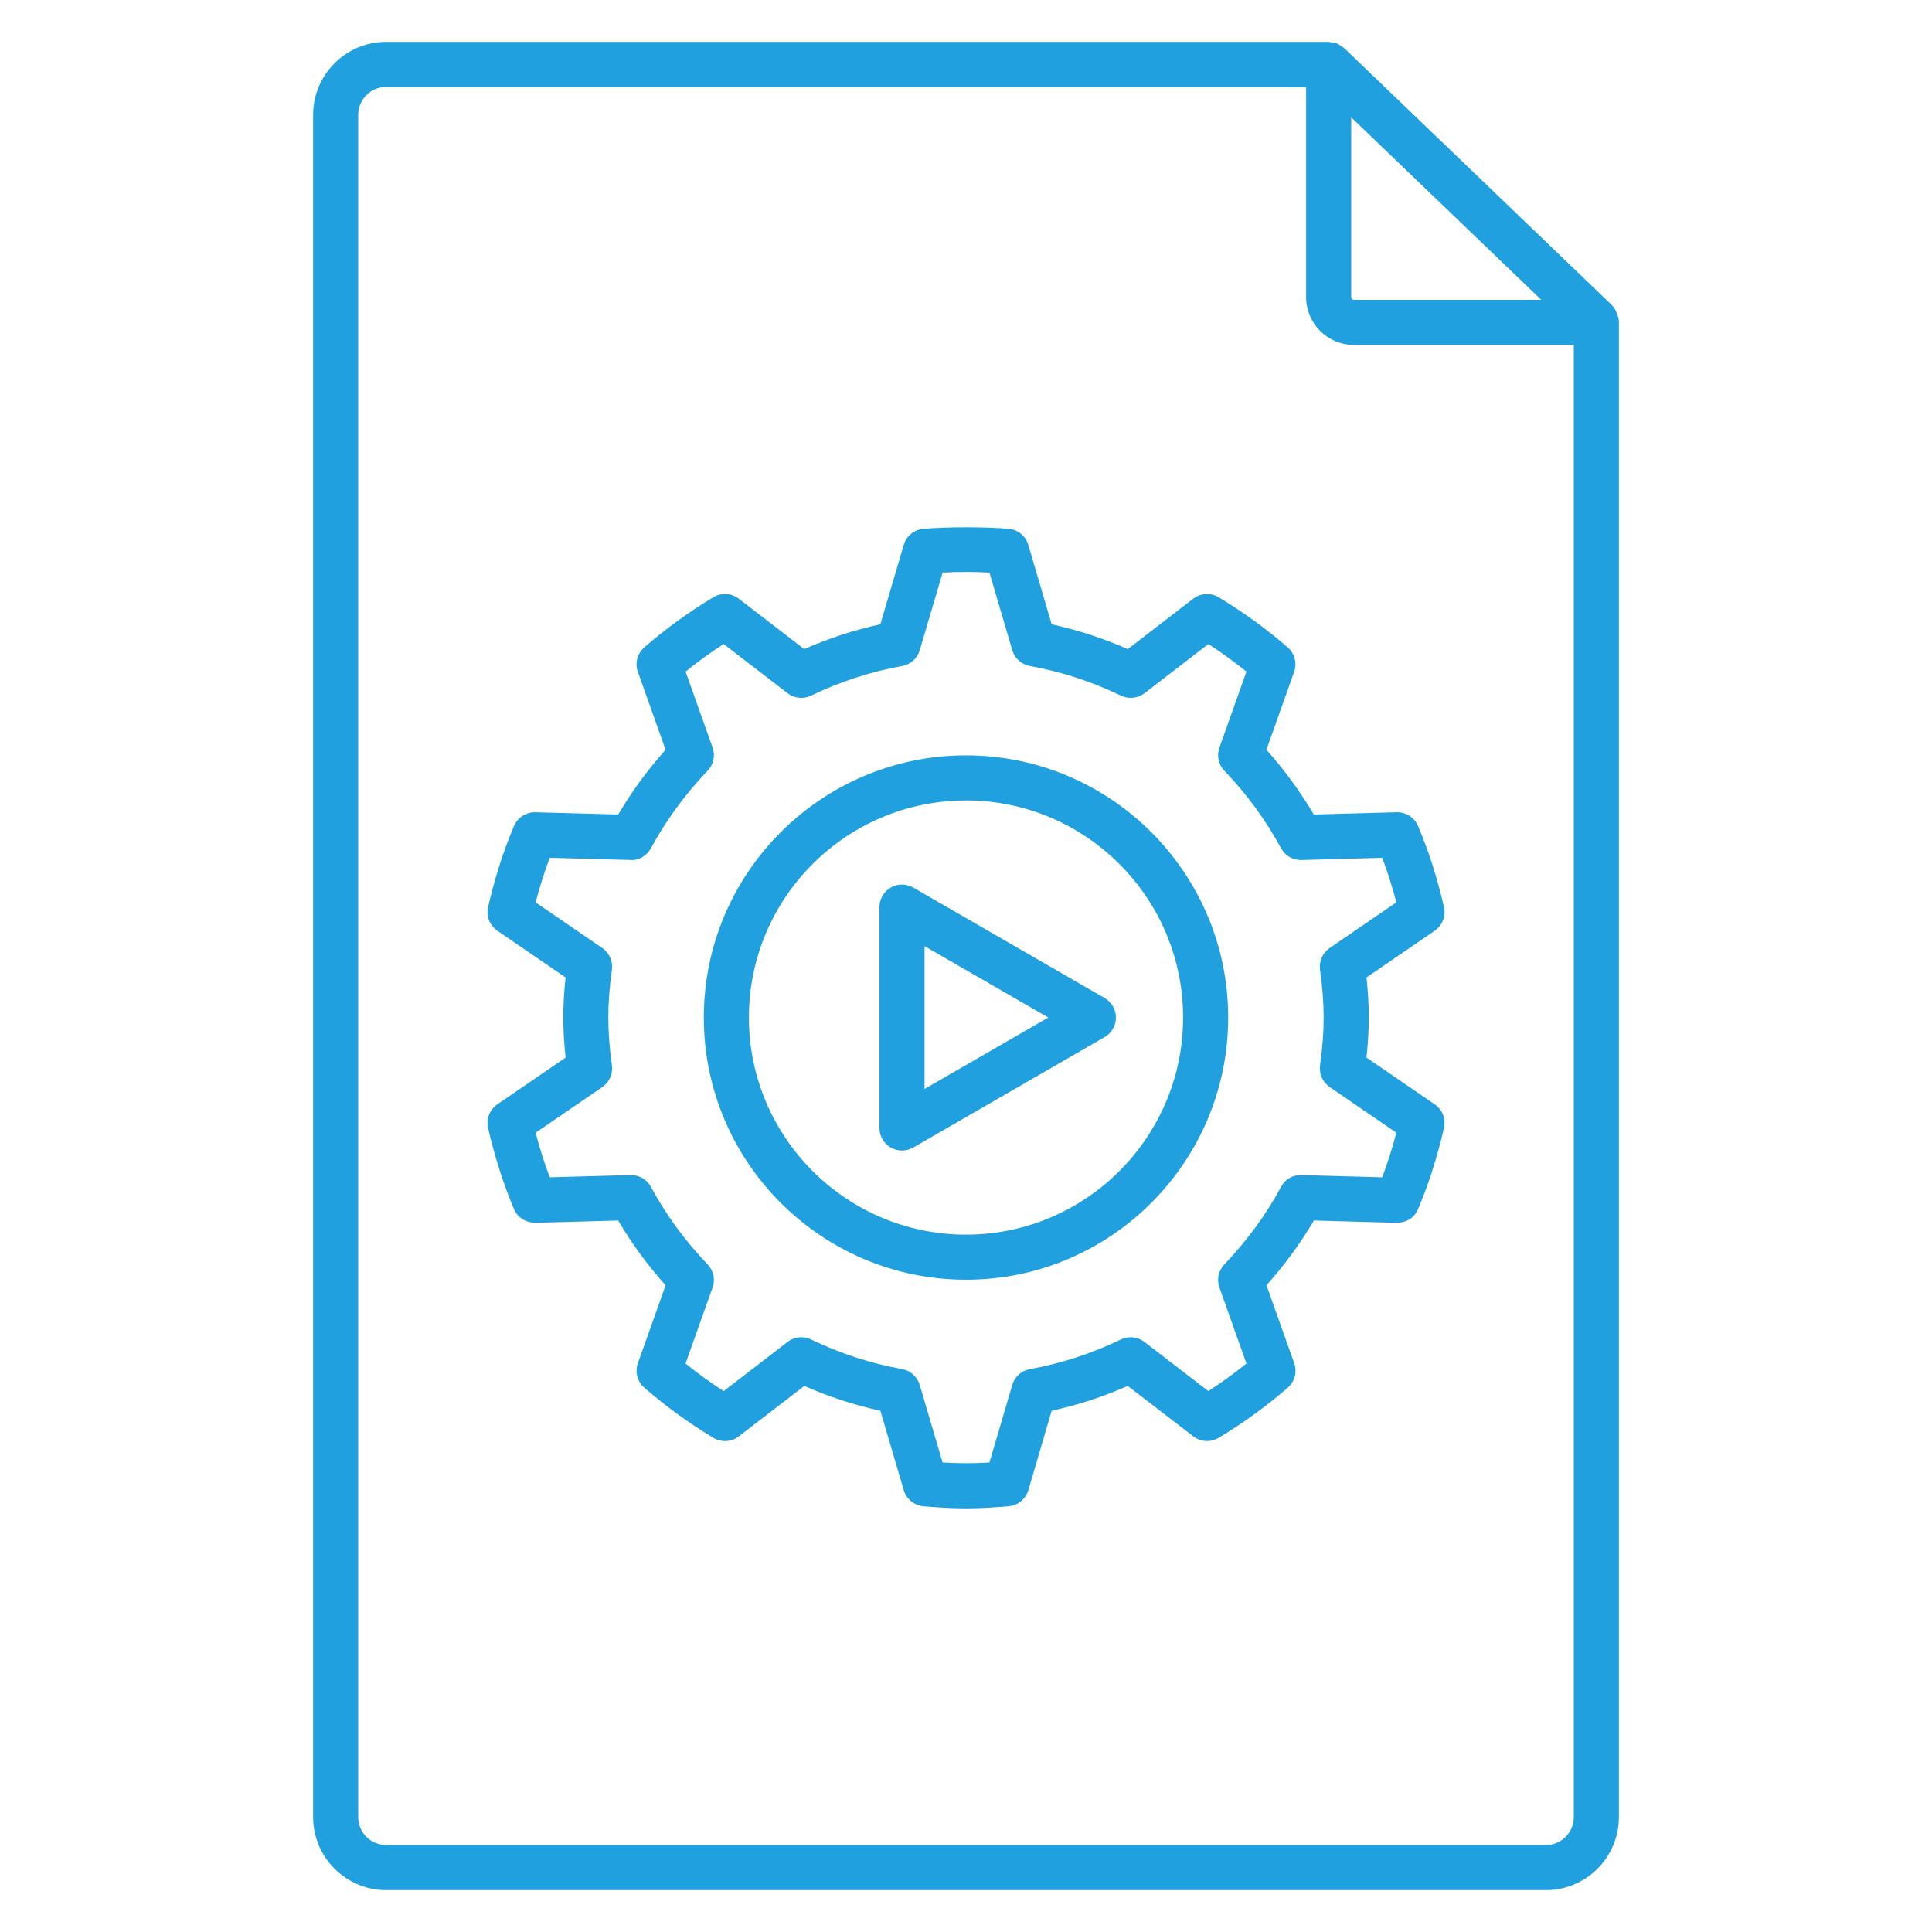
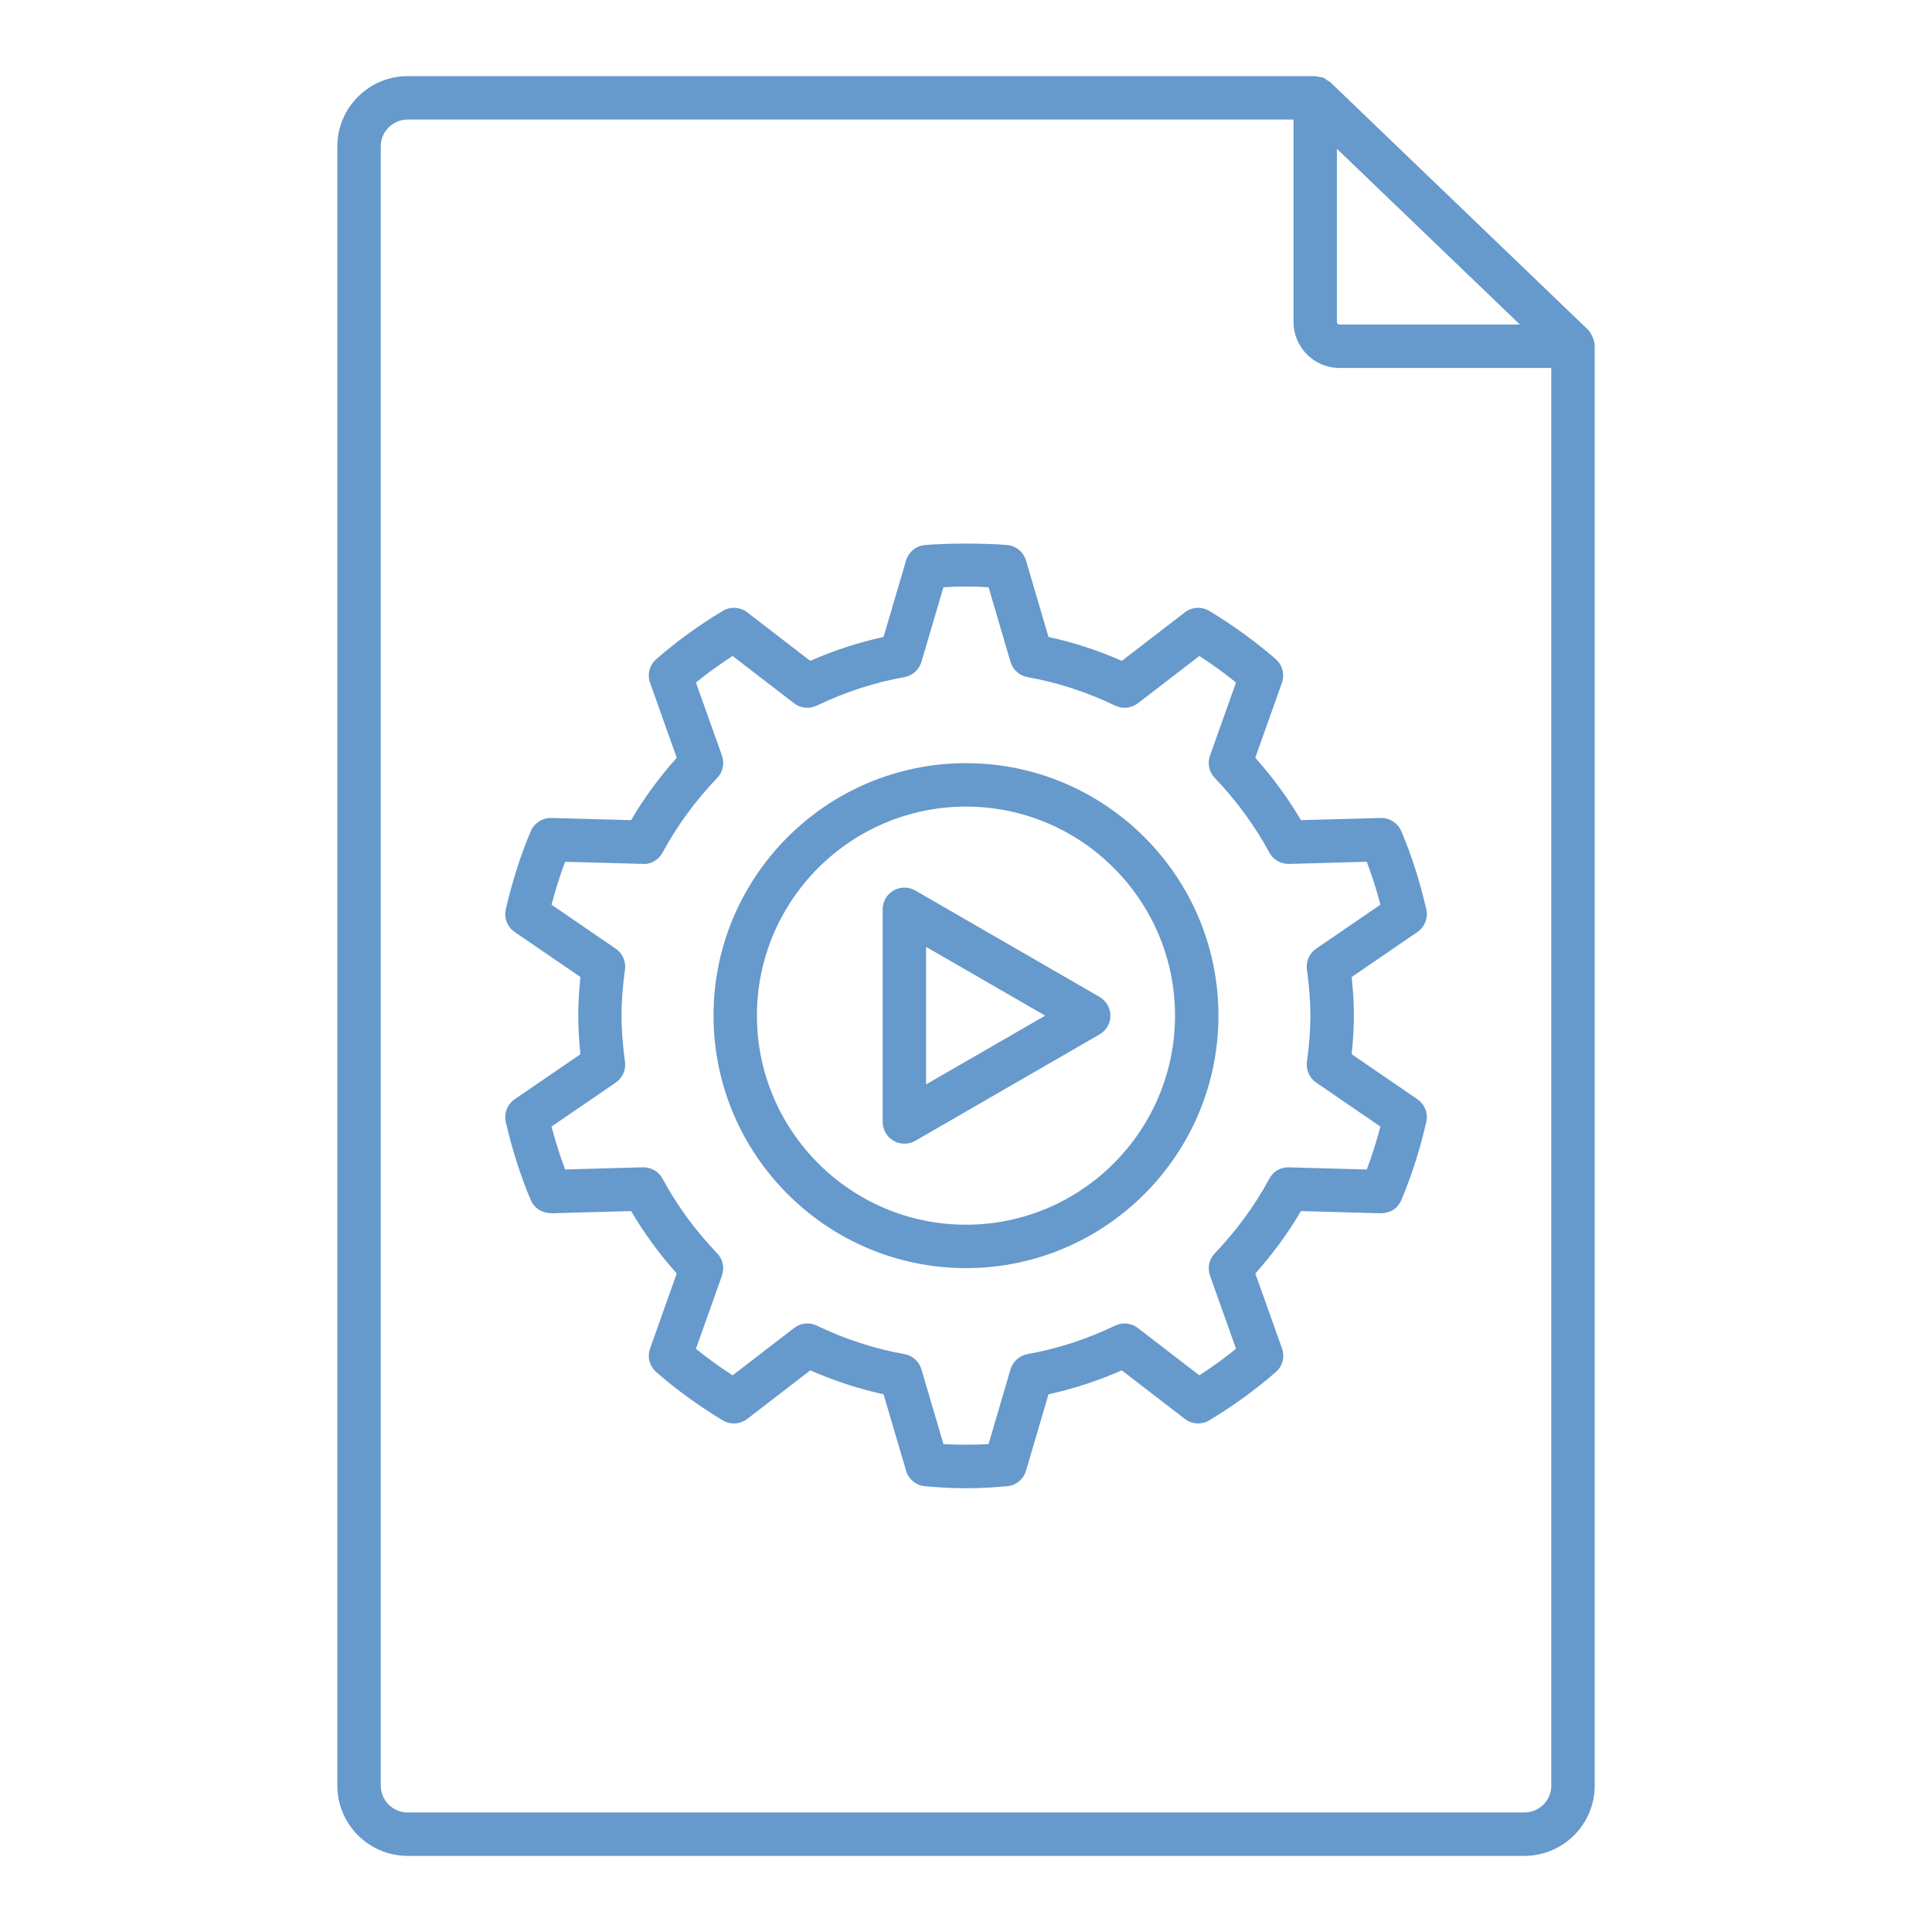
<svg xmlns="http://www.w3.org/2000/svg" version="1.1" id="Layer_1" x="0px" y="0px" width="75px" height="75px" viewBox="0 0 75 75" enable-background="new 0 0 75 75" xml:space="preserve">
  <g>
-     <path fill="#21A0DF" d="M62.759,12.149c-0.044-0.118-0.108-0.23-0.206-0.323L52.185,1.869c-0.032-0.031-0.073-0.044-0.108-0.069   c-0.056-0.04-0.107-0.083-0.172-0.109c-0.073-0.03-0.149-0.037-0.227-0.046c-0.034-0.004-0.064-0.02-0.1-0.02h-0.016   c-0.002,0-0.003,0-0.004,0H14.991c-1.564,0-2.836,1.271-2.836,2.834V70.54c0,1.563,1.272,2.835,2.836,2.835h45.02   c1.563,0,2.834-1.271,2.834-2.835V12.515C62.845,12.383,62.811,12.261,62.759,12.149z M52.453,4.554l7.379,7.086h-7.274   c-0.059,0-0.104-0.046-0.104-0.105V4.554z M61.095,70.54c0,0.599-0.486,1.085-1.084,1.085h-45.02c-0.599,0-1.086-0.486-1.086-1.085   V4.459c0-0.598,0.487-1.084,1.086-1.084h35.712v8.16c0,1.023,0.832,1.855,1.854,1.855h8.537V70.54z" />
-     <path fill="#21A0DF" d="M42.881,38.743l-7.428-4.287c-0.271-0.156-0.604-0.156-0.875,0s-0.438,0.445-0.438,0.758v8.575   c0,0.313,0.167,0.602,0.438,0.758c0.135,0.078,0.287,0.117,0.438,0.117s0.302-0.039,0.438-0.117l7.428-4.288   c0.271-0.156,0.438-0.445,0.438-0.758S43.151,38.899,42.881,38.743z M35.891,42.273v-5.544l4.803,2.771L35.891,42.273z" />
-     <path fill="#21A0DF" d="M49.162,29.106l1.075-3.023c0.121-0.339,0.021-0.718-0.25-0.954c-0.826-0.717-1.728-1.371-2.68-1.944   c-0.309-0.185-0.698-0.163-0.985,0.056l-2.541,1.957c-0.959-0.421-1.949-0.744-2.956-0.963l-0.906-3.082   c-0.103-0.346-0.405-0.594-0.765-0.625c-0.894-0.077-2.411-0.077-3.307,0c-0.359,0.031-0.662,0.279-0.764,0.625l-0.908,3.082   c-1.006,0.218-1.997,0.541-2.955,0.963l-2.542-1.957c-0.286-0.22-0.676-0.243-0.984-0.057c-0.956,0.574-1.858,1.229-2.682,1.945   c-0.271,0.236-0.371,0.614-0.25,0.954l1.076,3.023c-0.704,0.787-1.32,1.629-1.84,2.514l-3.216-0.088   c-0.353-0.009-0.688,0.202-0.829,0.532c-0.405,0.953-0.744,2.011-1.006,3.147c-0.081,0.351,0.061,0.715,0.358,0.919l2.651,1.815   c-0.061,0.56-0.089,1.063-0.089,1.555s0.029,0.995,0.089,1.556l-2.651,1.815c-0.297,0.203-0.439,0.567-0.358,0.918   c0.26,1.13,0.599,2.188,1.005,3.147c0.141,0.331,0.453,0.525,0.83,0.533l3.216-0.089c0.519,0.885,1.135,1.728,1.84,2.515   l-1.075,3.024c-0.121,0.339-0.021,0.717,0.25,0.953c0.815,0.71,1.717,1.364,2.68,1.945c0.309,0.186,0.701,0.164,0.986-0.056   l2.543-1.959c0.957,0.421,1.946,0.744,2.954,0.963l0.908,3.083c0.102,0.346,0.405,0.594,0.764,0.625   c0.444,0.038,1.034,0.082,1.653,0.082s1.209-0.044,1.654-0.082c0.359-0.031,0.662-0.279,0.765-0.625l0.906-3.083   c1.007-0.219,1.996-0.541,2.953-0.963l2.545,1.958c0.286,0.22,0.678,0.241,0.985,0.056c0.965-0.581,1.867-1.236,2.682-1.947   c0.271-0.236,0.37-0.614,0.249-0.952l-1.075-3.023c0.703-0.786,1.319-1.628,1.839-2.514l3.216,0.089   c0.409-0.011,0.689-0.202,0.83-0.533c0.407-0.961,0.746-2.021,1.005-3.147c0.081-0.351-0.062-0.715-0.358-0.918l-2.651-1.817   c0.061-0.556,0.09-1.067,0.09-1.554c0-0.493-0.028-0.997-0.089-1.555l2.65-1.815c0.297-0.204,0.439-0.568,0.358-0.918   c-0.26-1.132-0.599-2.191-1.007-3.148c-0.138-0.323-0.454-0.532-0.805-0.532c-0.008,0-0.016,0-0.024,0l-3.217,0.088   C50.479,30.732,49.863,29.89,49.162,29.106z M54.207,35.029l-2.59,1.773c-0.273,0.187-0.417,0.512-0.373,0.84   c0.096,0.702,0.14,1.292,0.14,1.859c0,0.567-0.044,1.158-0.14,1.857c-0.044,0.328,0.1,0.653,0.373,0.84l2.59,1.775   c-0.159,0.604-0.343,1.184-0.549,1.73l-3.134-0.087c-0.367-0.006-0.638,0.169-0.795,0.46c-0.58,1.076-1.32,2.089-2.2,3.009   c-0.229,0.239-0.303,0.586-0.191,0.897l1.049,2.949c-0.466,0.378-0.961,0.736-1.479,1.072l-2.482-1.909   c-0.26-0.201-0.613-0.238-0.913-0.095c-1.132,0.545-2.321,0.933-3.533,1.15c-0.326,0.059-0.591,0.297-0.685,0.614l-0.885,3.011   c-0.57,0.037-1.249,0.037-1.819,0l-0.887-3.011c-0.094-0.317-0.358-0.556-0.685-0.614c-1.212-0.218-2.401-0.605-3.534-1.15   c-0.298-0.145-0.651-0.107-0.913,0.095l-2.48,1.91c-0.517-0.336-1.011-0.694-1.479-1.071l1.049-2.951   c0.111-0.312,0.037-0.659-0.192-0.897c-0.881-0.921-1.622-1.934-2.2-3.008c-0.157-0.291-0.454-0.465-0.795-0.461l-3.134,0.087   c-0.207-0.546-0.39-1.125-0.549-1.73l2.589-1.773c0.273-0.187,0.417-0.511,0.373-0.839c-0.095-0.706-0.14-1.298-0.14-1.86   c0-0.563,0.044-1.154,0.14-1.859c0.044-0.328-0.1-0.652-0.373-0.839l-2.589-1.773c0.16-0.608,0.343-1.188,0.549-1.731l3.135,0.086   c0.328,0.026,0.637-0.168,0.794-0.459c0.58-1.075,1.321-2.087,2.201-3.008c0.229-0.239,0.303-0.586,0.192-0.898l-1.049-2.949   c0.469-0.379,0.963-0.738,1.478-1.07l2.48,1.909c0.262,0.202,0.616,0.238,0.913,0.095c1.135-0.547,2.325-0.934,3.535-1.151   c0.326-0.059,0.591-0.296,0.685-0.614l0.887-3.01c0.573-0.036,1.246-0.036,1.819,0l0.885,3.01c0.094,0.318,0.359,0.556,0.686,0.614   c1.21,0.217,2.4,0.604,3.535,1.151c0.298,0.143,0.65,0.106,0.914-0.095l2.479-1.909c0.513,0.333,1.007,0.691,1.477,1.071   l-1.049,2.949c-0.111,0.312-0.037,0.66,0.192,0.898c0.876,0.916,1.616,1.928,2.2,3.008c0.152,0.284,0.448,0.459,0.77,0.459   c0.008,0,0.016,0,0.024,0l3.135-0.086C53.864,33.843,54.048,34.422,54.207,35.029z" />
-     <path fill="#21A0DF" d="M37.5,29.323c-5.612,0-10.178,4.565-10.178,10.176c0,5.613,4.566,10.18,10.178,10.18   c5.612,0,10.178-4.566,10.178-10.18C47.678,33.888,43.112,29.323,37.5,29.323z M37.5,47.929c-4.647,0-8.428-3.781-8.428-8.43   c0-4.646,3.781-8.426,8.428-8.426c4.647,0,8.428,3.78,8.428,8.426C45.928,44.147,42.147,47.929,37.5,47.929z" />
+     <path fill="#6699CC" d="M61.821,13.089c-0.041-0.114-0.104-0.222-0.197-0.311L51.641,3.19c-0.032-0.03-0.071-0.042-0.104-0.066   c-0.054-0.039-0.103-0.08-0.166-0.104c-0.07-0.029-0.145-0.036-0.219-0.044c-0.032-0.004-0.063-0.02-0.097-0.02h-0.015   c-0.002,0-0.004,0-0.004,0H15.826c-1.506,0-2.731,1.224-2.731,2.729v63.631c0,1.505,1.225,2.729,2.731,2.729h43.351   c1.506,0,2.729-1.225,2.729-2.729V13.441C61.906,13.314,61.872,13.196,61.821,13.089z M51.899,5.776l7.105,6.823h-7.004   c-0.058,0-0.102-0.044-0.102-0.101V5.776L51.899,5.776z M60.222,69.315c0,0.576-0.47,1.045-1.045,1.045H15.826   c-0.578,0-1.046-0.469-1.046-1.045V5.684c0-0.576,0.469-1.043,1.046-1.043h34.388v7.857c0,0.985,0.801,1.786,1.785,1.786h8.221   v55.031H60.222z" />
+     <path fill="#6699CC" d="M42.681,38.698l-7.151-4.129c-0.261-0.15-0.582-0.15-0.843,0c-0.26,0.15-0.421,0.428-0.421,0.73v8.257   c0,0.302,0.161,0.579,0.421,0.73c0.13,0.074,0.277,0.112,0.422,0.112c0.146,0,0.291-0.038,0.422-0.112l7.152-4.13   c0.261-0.149,0.424-0.428,0.424-0.729C43.105,39.126,42.94,38.847,42.681,38.698z M35.951,42.096v-5.338l4.624,2.669L35.951,42.096   z" />
+     <path fill="#6699CC" d="M48.729,29.417l1.035-2.911c0.116-0.326,0.021-0.691-0.239-0.918c-0.797-0.69-1.664-1.32-2.581-1.872   c-0.297-0.179-0.672-0.157-0.947,0.054l-2.448,1.885c-0.924-0.406-1.877-0.717-2.846-0.928l-0.873-2.968   c-0.099-0.333-0.39-0.572-0.736-0.601c-0.861-0.074-2.321-0.074-3.185,0c-0.346,0.029-0.637,0.269-0.736,0.601l-0.874,2.968   c-0.969,0.21-1.923,0.521-2.846,0.928l-2.447-1.885c-0.276-0.212-0.651-0.234-0.948-0.055c-0.92,0.552-1.789,1.183-2.582,1.873   c-0.261,0.228-0.358,0.592-0.241,0.918l1.036,2.911c-0.678,0.757-1.271,1.568-1.771,2.421l-3.096-0.084   c-0.34-0.009-0.663,0.193-0.799,0.512c-0.39,0.918-0.716,1.937-0.969,3.03c-0.078,0.338,0.059,0.688,0.345,0.885l2.552,1.747   c-0.058,0.539-0.085,1.024-0.085,1.499c0,0.474,0.028,0.958,0.085,1.497l-2.552,1.748c-0.287,0.196-0.423,0.546-0.345,0.884   c0.25,1.089,0.577,2.106,0.968,3.03c0.136,0.32,0.436,0.505,0.8,0.513l3.096-0.085c0.5,0.853,1.093,1.664,1.771,2.422l-1.035,2.912   c-0.117,0.326-0.02,0.689,0.241,0.918c0.785,0.683,1.653,1.313,2.58,1.872c0.297,0.18,0.675,0.157,0.95-0.055l2.448-1.886   c0.922,0.405,1.874,0.716,2.844,0.929l0.875,2.968c0.098,0.332,0.39,0.571,0.735,0.602c0.428,0.037,0.996,0.078,1.592,0.078   c0.596,0,1.163-0.041,1.592-0.078c0.347-0.03,0.638-0.27,0.737-0.602l0.873-2.968c0.969-0.213,1.921-0.521,2.843-0.929l2.45,1.885   c0.275,0.213,0.653,0.233,0.949,0.056c0.928-0.561,1.798-1.191,2.583-1.876c0.261-0.227,0.356-0.592,0.239-0.916l-1.035-2.91   c0.677-0.758,1.271-1.569,1.771-2.422l3.098,0.085c0.394-0.011,0.663-0.192,0.798-0.513c0.393-0.926,0.719-1.945,0.969-3.03   c0.078-0.338-0.06-0.688-0.345-0.884l-2.553-1.749c0.06-0.536,0.087-1.028,0.087-1.496c0-0.476-0.027-0.962-0.086-1.499   l2.552-1.747c0.286-0.197,0.423-0.547,0.345-0.884c-0.251-1.09-0.577-2.11-0.971-3.031c-0.132-0.311-0.437-0.512-0.775-0.512   c-0.008,0-0.015,0-0.022,0l-3.098,0.084C49.998,30.983,49.404,30.172,48.729,29.417z M53.587,35.12l-2.494,1.708   c-0.263,0.18-0.4,0.493-0.358,0.809c0.092,0.676,0.135,1.243,0.135,1.791c0,0.545-0.043,1.114-0.135,1.787   c-0.042,0.316,0.096,0.629,0.358,0.81l2.494,1.708c-0.152,0.583-0.33,1.141-0.528,1.667l-3.019-0.084   c-0.352-0.007-0.612,0.163-0.765,0.443c-0.559,1.035-1.271,2.011-2.118,2.896c-0.221,0.229-0.292,0.564-0.184,0.864l1.01,2.841   c-0.448,0.361-0.926,0.708-1.425,1.03l-2.39-1.839c-0.25-0.193-0.591-0.229-0.878-0.091c-1.092,0.525-2.236,0.899-3.402,1.106   c-0.314,0.059-0.57,0.287-0.66,0.593l-0.852,2.899c-0.55,0.034-1.203,0.034-1.752,0l-0.854-2.899   c-0.091-0.306-0.345-0.535-0.66-0.593c-1.167-0.207-2.312-0.581-3.403-1.106c-0.287-0.14-0.626-0.103-0.879,0.091l-2.388,1.84   c-0.497-0.322-0.974-0.668-1.424-1.03l1.01-2.842c0.107-0.301,0.036-0.635-0.185-0.864c-0.849-0.887-1.562-1.862-2.119-2.896   c-0.152-0.281-0.438-0.45-0.766-0.444l-3.018,0.084c-0.199-0.526-0.375-1.083-0.528-1.667l2.493-1.706   c0.263-0.18,0.402-0.492,0.359-0.809c-0.092-0.68-0.135-1.25-0.135-1.79c0-0.544,0.042-1.111,0.135-1.791   c0.042-0.316-0.097-0.628-0.359-0.808l-2.493-1.707c0.154-0.586,0.33-1.145,0.528-1.667l3.019,0.083   c0.316,0.025,0.613-0.161,0.765-0.442c0.558-1.035,1.271-2.009,2.12-2.896c0.22-0.229,0.292-0.564,0.185-0.865l-1.011-2.84   c0.452-0.364,0.928-0.709,1.423-1.03l2.388,1.838c0.253,0.194,0.593,0.229,0.879,0.091c1.093-0.526,2.239-0.9,3.404-1.108   c0.314-0.057,0.569-0.285,0.66-0.591l0.854-2.898c0.551-0.035,1.199-0.035,1.752,0l0.852,2.898c0.092,0.306,0.345,0.535,0.66,0.591   c1.165,0.208,2.311,0.582,3.405,1.108c0.285,0.138,0.625,0.102,0.879-0.091l2.387-1.838c0.494,0.321,0.971,0.666,1.423,1.031   l-1.01,2.84c-0.108,0.301-0.036,0.636,0.184,0.864c0.845,0.882,1.558,1.857,2.12,2.896c0.146,0.274,0.43,0.442,0.741,0.442   c0.007,0,0.014,0,0.021,0l3.02-0.083C53.257,33.978,53.435,34.536,53.587,35.12z" />
+     <path fill="#6699CC" d="M37.5,29.626c-5.404,0-9.801,4.396-9.801,9.799c0,5.402,4.397,9.803,9.801,9.803s9.8-4.398,9.8-9.803   C47.3,34.022,42.904,29.626,37.5,29.626z M37.5,47.543c-4.475,0-8.116-3.641-8.116-8.117c0-4.475,3.642-8.114,8.116-8.114   c4.474,0,8.114,3.639,8.114,8.114S41.974,47.543,37.5,47.543z" />
  </g>
</svg>
